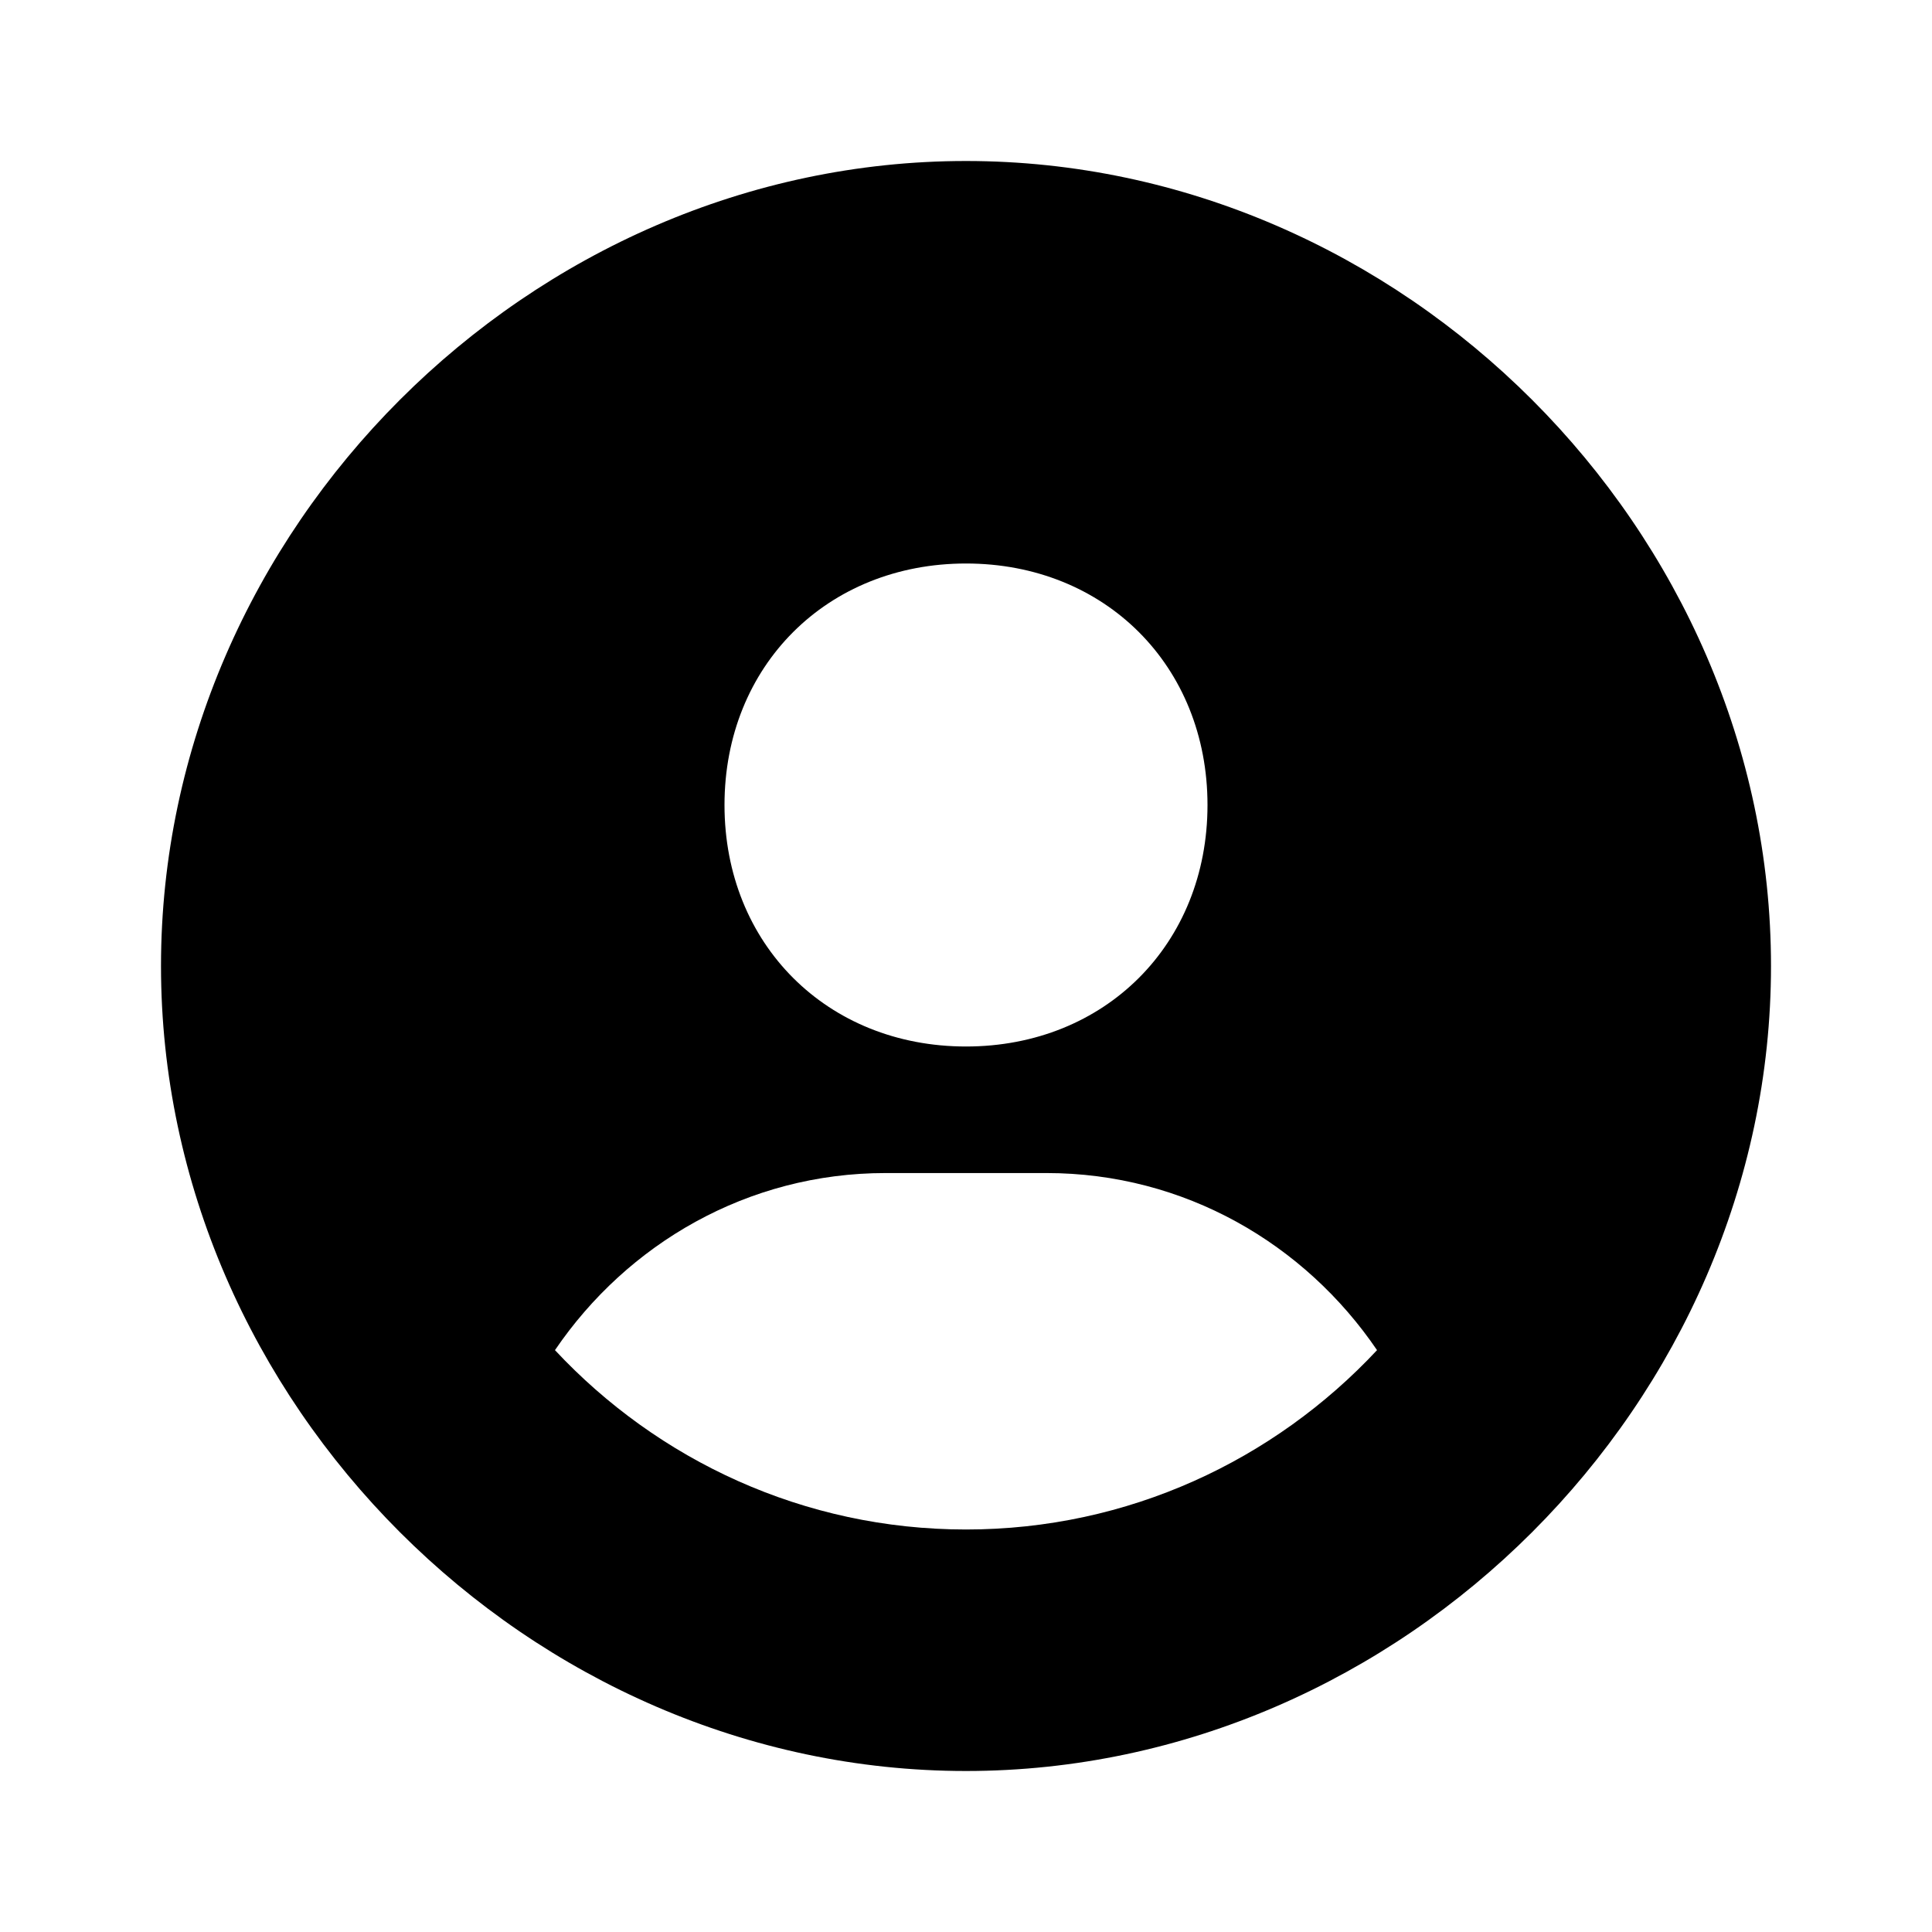
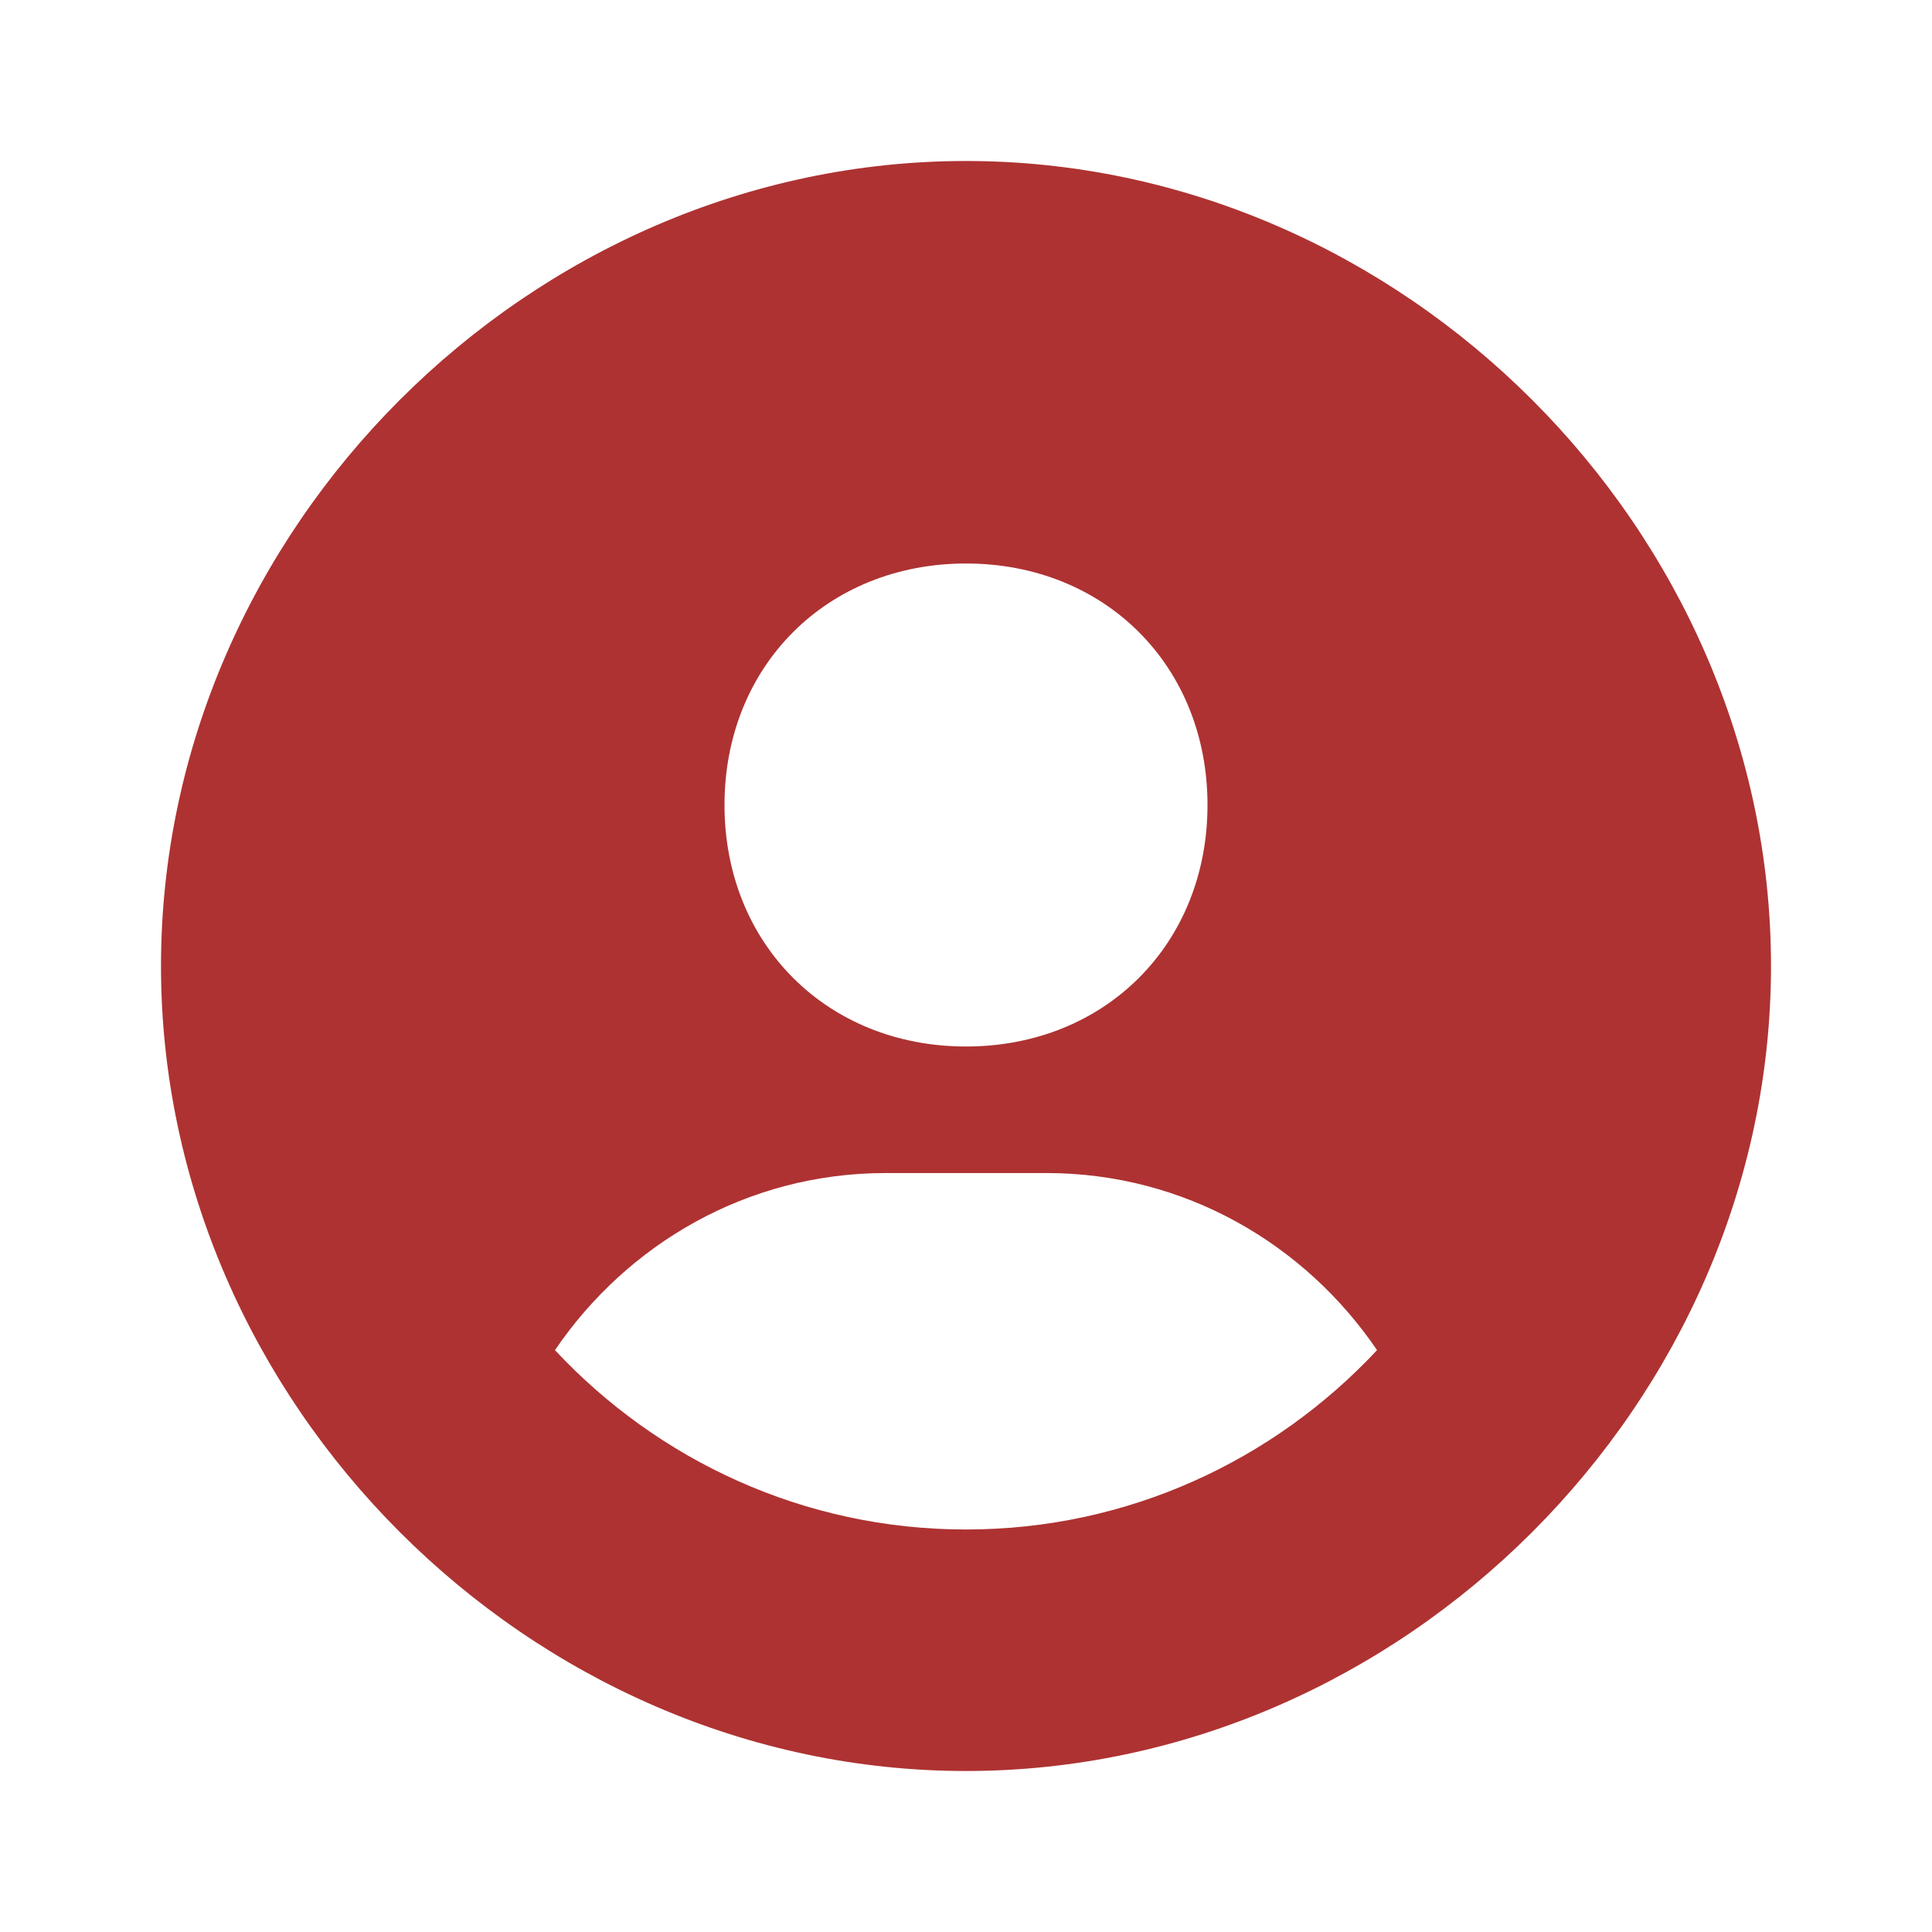
- <svg xmlns="http://www.w3.org/2000/svg" width="24" height="24" viewBox="0 0 24 24" style="fill: rgba(0, 0, 0, 1);transform: ;msFilter:;">
+ <svg xmlns="http://www.w3.org/2000/svg" width="35" height="35" viewBox="0 0 24 24" style="fill: rgba(174, 50, 50);transform: ;msFilter:;">
  <path d="M12 2C6.579 2 2 6.579 2 12s4.579 10 10 10 10-4.579 10-10S17.421 2 12 2zm0 5c1.727 0 3 1.272 3 3s-1.273 3-3 3c-1.726 0-3-1.272-3-3s1.274-3 3-3zm-5.106 9.772c.897-1.32 2.393-2.2 4.106-2.2h2c1.714 0 3.209.88 4.106 2.2C15.828 18.14 14.015 19 12 19s-3.828-.86-5.106-2.228z" />
</svg>
